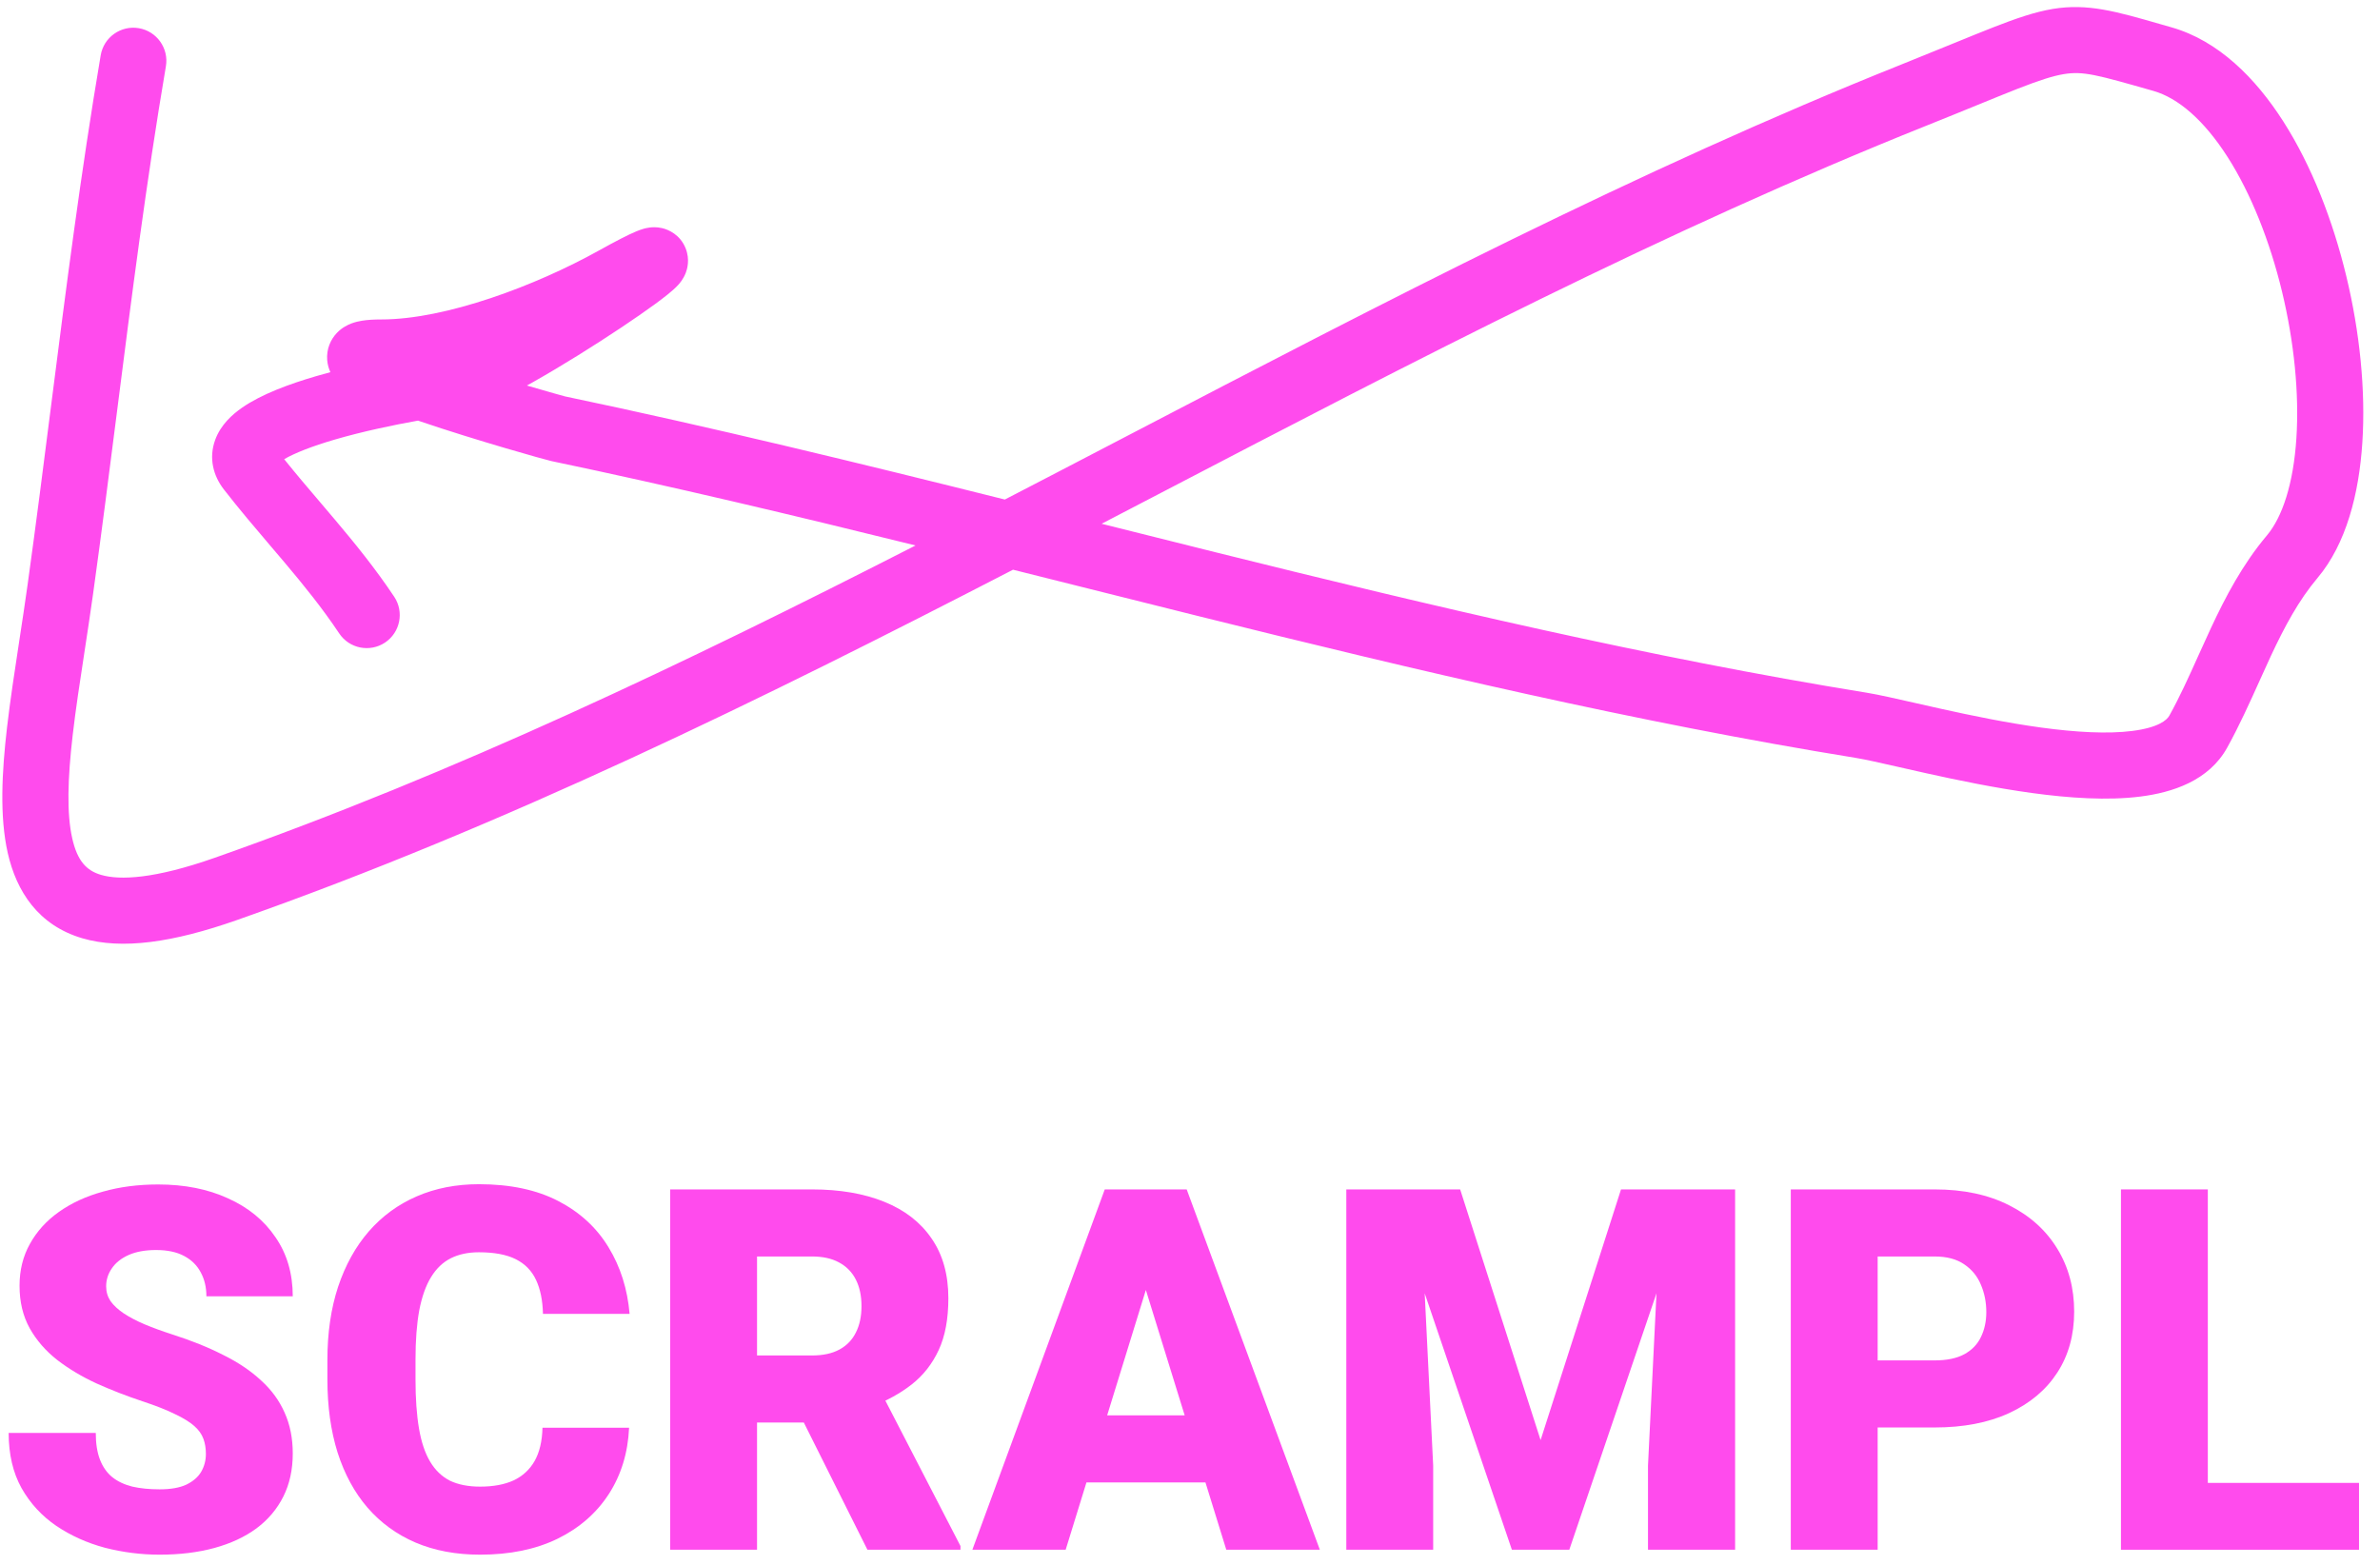
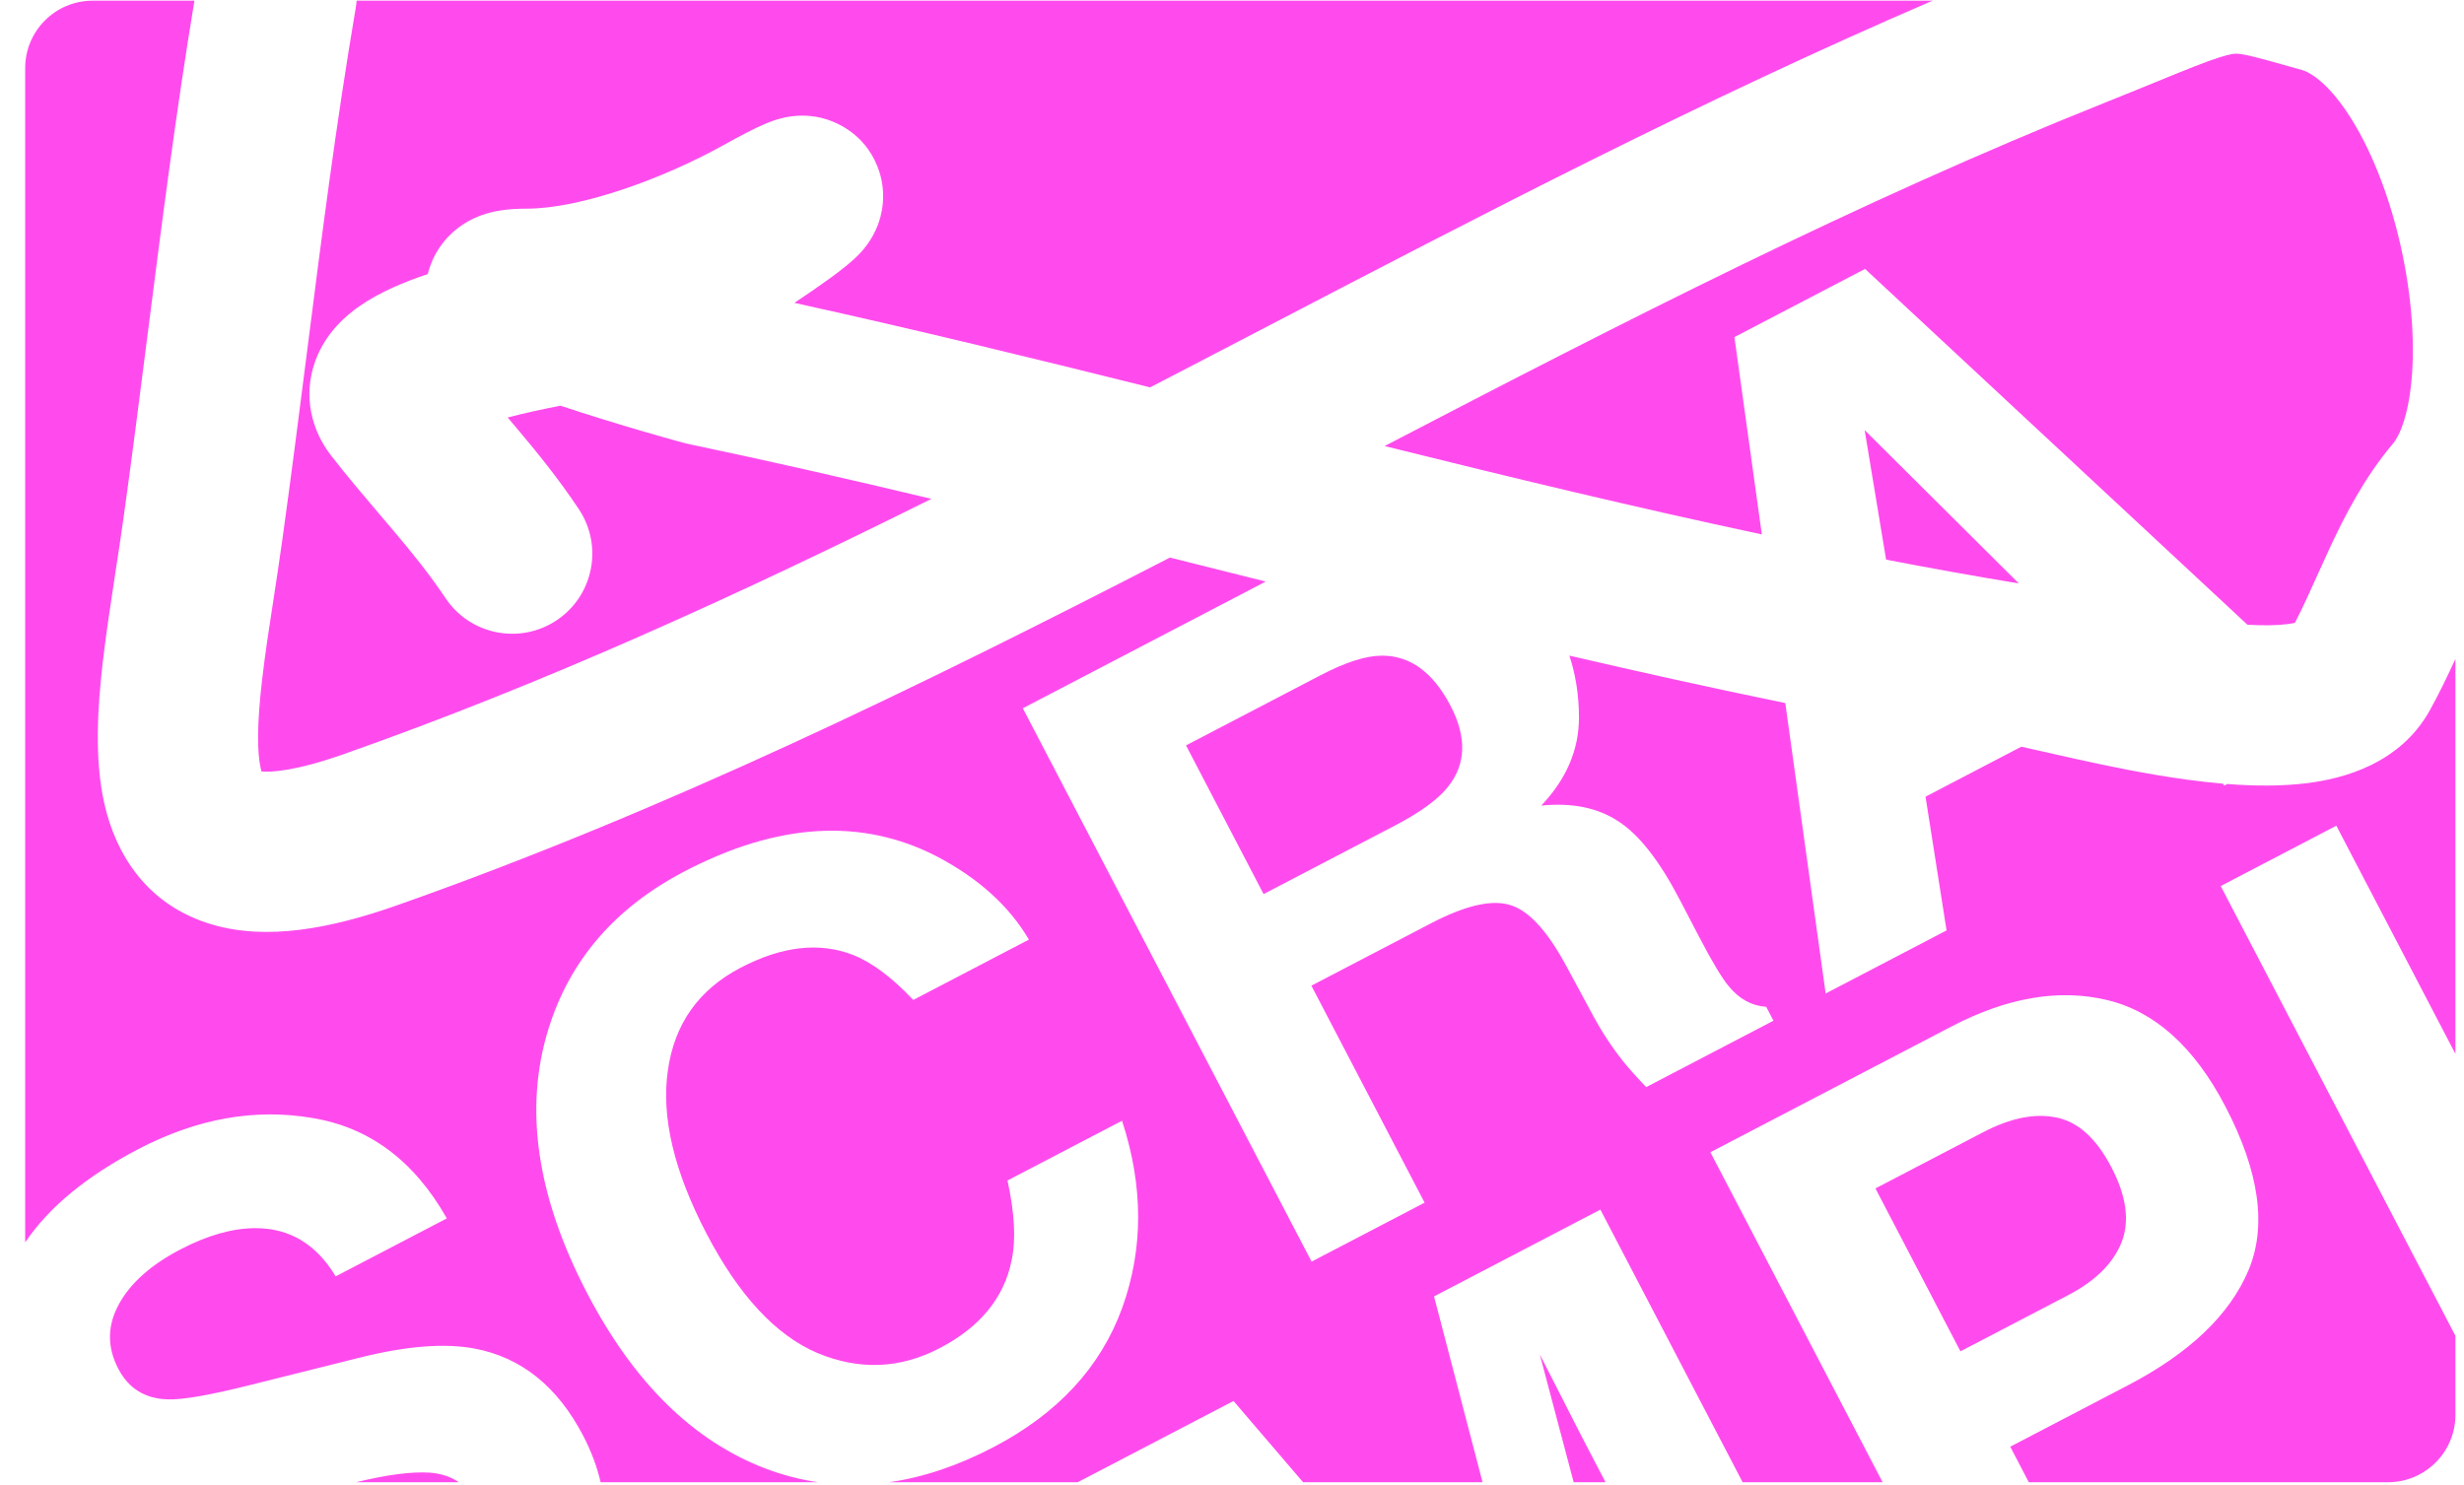
- <svg xmlns="http://www.w3.org/2000/svg" width="108" height="71" viewBox="0 0 108 71" fill="none">
-   <path d="M9.343 65.981C9.343 65.727 9.306 65.499 9.231 65.296C9.156 65.087 9.018 64.892 8.815 64.712C8.613 64.533 8.321 64.353 7.939 64.173C7.565 63.986 7.071 63.791 6.457 63.589C5.738 63.35 5.046 63.08 4.379 62.781C3.713 62.474 3.118 62.118 2.594 61.714C2.07 61.302 1.654 60.823 1.347 60.276C1.04 59.722 0.887 59.078 0.887 58.345C0.887 57.641 1.044 57.008 1.358 56.447C1.673 55.878 2.111 55.395 2.672 54.998C3.241 54.594 3.908 54.287 4.671 54.077C5.435 53.86 6.27 53.752 7.176 53.752C8.374 53.752 9.429 53.961 10.343 54.38C11.264 54.792 11.982 55.38 12.499 56.144C13.023 56.9 13.285 57.794 13.285 58.828H9.366C9.366 58.416 9.28 58.053 9.107 57.738C8.943 57.424 8.692 57.177 8.355 56.997C8.018 56.817 7.595 56.727 7.086 56.727C6.592 56.727 6.176 56.802 5.839 56.952C5.502 57.102 5.248 57.304 5.076 57.559C4.903 57.806 4.817 58.079 4.817 58.378C4.817 58.626 4.885 58.85 5.02 59.052C5.162 59.247 5.36 59.43 5.615 59.602C5.877 59.775 6.191 59.94 6.558 60.097C6.932 60.254 7.352 60.407 7.816 60.557C8.684 60.834 9.456 61.145 10.129 61.489C10.811 61.826 11.383 62.212 11.848 62.646C12.319 63.073 12.675 63.559 12.915 64.106C13.162 64.653 13.285 65.27 13.285 65.959C13.285 66.693 13.143 67.344 12.858 67.913C12.574 68.482 12.166 68.965 11.634 69.362C11.103 69.751 10.466 70.047 9.725 70.249C8.984 70.451 8.157 70.552 7.243 70.552C6.405 70.552 5.577 70.447 4.761 70.238C3.953 70.021 3.219 69.691 2.56 69.249C1.901 68.8 1.373 68.228 0.977 67.531C0.587 66.828 0.393 65.993 0.393 65.027H4.346C4.346 65.506 4.409 65.91 4.537 66.24C4.664 66.569 4.851 66.835 5.098 67.037C5.345 67.232 5.648 67.374 6.008 67.464C6.367 67.546 6.779 67.587 7.243 67.587C7.745 67.587 8.149 67.516 8.456 67.374C8.763 67.224 8.988 67.03 9.13 66.79C9.272 66.543 9.343 66.273 9.343 65.981Z" fill="#FF4BED" />
-   <path d="M24.617 64.791H28.547C28.495 65.929 28.188 66.932 27.627 67.801C27.065 68.669 26.286 69.347 25.291 69.834C24.302 70.313 23.134 70.552 21.787 70.552C20.694 70.552 19.716 70.369 18.855 70.002C18.002 69.635 17.276 69.107 16.677 68.418C16.085 67.73 15.632 66.895 15.318 65.914C15.011 64.933 14.857 63.829 14.857 62.601V61.714C14.857 60.486 15.018 59.382 15.34 58.401C15.67 57.413 16.134 56.574 16.733 55.885C17.339 55.189 18.066 54.657 18.912 54.291C19.758 53.924 20.697 53.74 21.73 53.74C23.153 53.74 24.355 53.995 25.335 54.504C26.316 55.013 27.076 55.713 27.615 56.604C28.154 57.487 28.473 58.495 28.57 59.625H24.639C24.624 59.011 24.519 58.498 24.325 58.086C24.13 57.667 23.823 57.353 23.404 57.143C22.985 56.933 22.427 56.829 21.73 56.829C21.244 56.829 20.821 56.919 20.461 57.098C20.102 57.278 19.803 57.562 19.563 57.952C19.323 58.341 19.144 58.846 19.024 59.468C18.912 60.082 18.855 60.823 18.855 61.691V62.601C18.855 63.47 18.908 64.211 19.013 64.825C19.117 65.439 19.286 65.94 19.518 66.33C19.75 66.719 20.05 67.007 20.416 67.194C20.791 67.374 21.248 67.464 21.787 67.464C22.386 67.464 22.891 67.37 23.303 67.183C23.715 66.988 24.033 66.697 24.257 66.307C24.482 65.91 24.602 65.405 24.617 64.791Z" fill="#FF4BED" />
-   <path d="M30.412 53.976H36.847C38.105 53.976 39.198 54.163 40.126 54.538C41.054 54.912 41.769 55.466 42.271 56.2C42.78 56.933 43.035 57.839 43.035 58.917C43.035 59.853 42.889 60.636 42.597 61.265C42.305 61.894 41.897 62.414 41.373 62.826C40.856 63.23 40.253 63.563 39.565 63.825L38.273 64.555H32.871L32.849 61.512H36.847C37.348 61.512 37.764 61.422 38.093 61.242C38.423 61.062 38.67 60.808 38.834 60.478C39.007 60.142 39.093 59.741 39.093 59.277C39.093 58.805 39.007 58.401 38.834 58.064C38.662 57.727 38.408 57.469 38.071 57.289C37.741 57.109 37.333 57.02 36.847 57.02H34.353V70.328H30.412V53.976ZM39.362 70.328L35.746 63.095L39.924 63.073L43.585 70.159V70.328H39.362Z" fill="#FF4BED" />
-   <path d="M52.345 57.413L48.358 70.328H44.124L50.132 53.976H52.816L52.345 57.413ZM55.647 70.328L51.648 57.413L51.132 53.976H53.85L59.892 70.328H55.647ZM55.489 64.23V67.273H47.1V64.23H55.489Z" fill="#FF4BED" />
-   <path d="M63.047 53.976H66.259L69.909 65.353L73.559 53.976H76.771L71.212 70.328H68.606L63.047 53.976ZM61.093 53.976H64.418L65.035 66.509V70.328H61.093V53.976ZM75.401 53.976H78.736V70.328H74.783V66.509L75.401 53.976Z" fill="#FF4BED" />
-   <path d="M87.788 64.78H83.723V61.736H87.788C88.342 61.736 88.791 61.643 89.136 61.456C89.48 61.268 89.731 61.01 89.888 60.681C90.053 60.344 90.135 59.966 90.135 59.546C90.135 59.097 90.053 58.682 89.888 58.3C89.731 57.918 89.48 57.611 89.136 57.379C88.791 57.139 88.342 57.02 87.788 57.02H85.205V70.328H81.263V53.976H87.788C89.098 53.976 90.225 54.216 91.168 54.695C92.119 55.174 92.849 55.833 93.358 56.671C93.868 57.502 94.122 58.453 94.122 59.524C94.122 60.58 93.868 61.501 93.358 62.287C92.849 63.073 92.119 63.687 91.168 64.128C90.225 64.563 89.098 64.78 87.788 64.78Z" fill="#FF4BED" />
-   <path d="M107.048 67.295V70.328H98.783V67.295H107.048ZM100.187 53.976V70.328H96.245V53.976H100.187Z" fill="#FF4BED" />
-   <path fill-rule="evenodd" clip-rule="evenodd" d="M89.744 4.76C89.09 5.027 88.335 5.336 87.436 5.695C75.547 10.451 64.156 16.387 52.691 22.362C51.791 22.831 50.89 23.3 49.989 23.769C51.724 24.204 53.458 24.639 55.19 25.07C65.025 27.515 74.832 29.834 84.692 31.433C85.228 31.52 86.041 31.704 86.962 31.914C87.315 31.994 87.683 32.078 88.058 32.161C89.462 32.473 91.063 32.804 92.623 33.017C94.201 33.232 95.644 33.313 96.758 33.171C97.938 33.021 98.326 32.681 98.439 32.479C98.922 31.609 99.32 30.724 99.747 29.776C99.933 29.362 100.125 28.937 100.331 28.495C100.985 27.096 101.755 25.62 102.868 24.298C103.569 23.465 104.071 21.956 104.206 19.887C104.338 17.866 104.105 15.519 103.554 13.233C103.001 10.944 102.147 8.79 101.088 7.131C100.01 5.444 98.838 4.447 97.72 4.127C95.153 3.394 94.533 3.217 93.645 3.365C93.161 3.445 92.561 3.636 91.556 4.028C91.03 4.234 90.444 4.474 89.744 4.76ZM45.969 25.854C46.916 26.091 47.862 26.328 48.81 26.566C50.693 27.039 52.578 27.512 54.467 27.981C64.312 30.429 74.221 32.774 84.212 34.394C84.649 34.465 85.311 34.615 86.172 34.811C86.547 34.896 86.96 34.99 87.408 35.09C88.834 35.406 90.532 35.759 92.217 35.989C93.885 36.217 95.634 36.339 97.137 36.147C98.575 35.964 100.228 35.435 101.061 33.936C101.609 32.949 102.09 31.882 102.539 30.885C102.713 30.498 102.882 30.122 103.049 29.765C103.673 28.431 104.309 27.245 105.163 26.23C106.47 24.679 107.048 22.405 107.199 20.083C107.354 17.713 107.081 15.06 106.47 12.529C105.86 10.002 104.896 7.52 103.616 5.517C102.355 3.542 100.668 1.849 98.544 1.242C98.364 1.191 98.189 1.141 98.02 1.092C96.027 0.518 94.729 0.144 93.153 0.405C92.338 0.541 91.49 0.834 90.465 1.234C89.936 1.441 89.308 1.697 88.576 1.996C87.912 2.268 87.161 2.574 86.322 2.91C74.286 7.724 62.762 13.73 51.32 19.693C50.221 20.266 49.122 20.839 48.024 21.41C47.215 21.83 46.407 22.25 45.598 22.669C38.956 21.009 32.296 19.384 25.626 17.986L25.622 17.984C25.561 17.968 24.907 17.789 23.91 17.496C24.01 17.441 24.111 17.384 24.212 17.327C25.514 16.591 26.977 15.674 28.172 14.877C28.771 14.478 29.312 14.102 29.74 13.789C30.119 13.511 30.535 13.193 30.77 12.935C30.772 12.934 30.773 12.932 30.775 12.93C30.82 12.881 31.006 12.678 31.119 12.381C31.176 12.232 31.322 11.783 31.109 11.259C30.86 10.648 30.337 10.421 30.047 10.353C29.783 10.291 29.564 10.314 29.476 10.326C29.366 10.34 29.273 10.363 29.211 10.38C29.086 10.415 28.968 10.461 28.874 10.5C28.508 10.651 27.939 10.945 27.164 11.376C24.314 12.96 20.238 14.497 17.302 14.497C16.992 14.497 16.69 14.511 16.423 14.555C16.289 14.577 16.124 14.612 15.953 14.676C15.798 14.734 15.528 14.855 15.287 15.108C15.003 15.406 14.807 15.842 14.848 16.343C14.866 16.558 14.924 16.741 14.992 16.89C14.773 16.948 14.554 17.009 14.339 17.072C13.141 17.423 11.864 17.888 10.981 18.503C10.55 18.803 10.016 19.271 9.765 19.961C9.463 20.787 9.678 21.594 10.16 22.213C10.863 23.117 11.588 23.968 12.282 24.783C12.495 25.032 12.704 25.278 12.909 25.52C13.797 26.573 14.63 27.602 15.392 28.744C15.851 29.433 16.782 29.619 17.472 29.16C18.161 28.7 18.347 27.769 17.888 27.08C17.03 25.794 16.109 24.662 15.201 23.586C14.977 23.321 14.756 23.061 14.537 22.803C13.979 22.149 13.434 21.509 12.896 20.838C13.386 20.553 14.178 20.245 15.182 19.951C16.456 19.578 17.865 19.285 18.969 19.088C19.002 19.099 19.035 19.111 19.069 19.122C21.6 19.984 24.772 20.872 25.011 20.922C30.527 22.078 36.032 23.39 41.547 24.753C31.142 30.069 20.677 35.08 9.743 38.927C7.01 39.888 5.439 39.954 4.583 39.702C3.925 39.508 3.51 39.072 3.278 38.044C3.024 36.923 3.068 35.352 3.298 33.364C3.437 32.169 3.626 30.935 3.825 29.638C3.958 28.77 4.095 27.874 4.225 26.942C4.611 24.16 4.962 21.406 5.311 18.665C5.977 13.436 6.637 8.253 7.528 3.009C7.666 2.193 7.117 1.418 6.3 1.279C5.483 1.141 4.709 1.69 4.57 2.507C3.67 7.807 2.995 13.104 2.323 18.374C1.976 21.1 1.63 23.819 1.253 26.529C1.137 27.363 1.006 28.225 0.874 29.085C0.667 30.439 0.461 31.789 0.318 33.019C0.084 35.039 -0.023 37.05 0.351 38.706C0.747 40.455 1.738 41.99 3.734 42.579C5.531 43.109 7.859 42.77 10.739 41.757C22.941 37.463 34.535 31.758 45.969 25.854ZM17.401 15.222C17.401 15.222 17.407 15.225 17.416 15.232C17.405 15.225 17.401 15.222 17.401 15.222Z" fill="#FF4BED" />
+ <svg xmlns="http://www.w3.org/2000/svg" width="73" height="44" viewBox="0 0 73 44" fill="none">
+   <path fill-rule="evenodd" clip-rule="evenodd" d="M62.318 3.06C62.938 2.812 63.436 2.608 63.862 2.434L63.862 2.434C64.308 2.251 64.676 2.101 65.021 1.966C65.674 1.712 65.954 1.633 66.12 1.605L66.126 1.604C66.326 1.571 66.397 1.559 68.195 2.073C68.467 2.15 69.001 2.486 69.626 3.465C70.222 4.398 70.734 5.665 71.071 7.062C71.407 8.455 71.541 9.86 71.464 11.03C71.383 12.274 71.088 12.916 70.906 13.132C70.053 14.145 69.485 15.25 69.04 16.202C68.884 16.537 68.748 16.839 68.621 17.12L68.621 17.121C68.402 17.608 68.21 18.033 67.99 18.457C67.933 18.469 67.86 18.482 67.768 18.494C67.452 18.534 67.053 18.54 66.584 18.512L55.256 7.969L51.385 9.989L52.197 15.836C48.481 15.044 44.761 14.147 41.021 13.218C48.08 9.543 55.059 5.964 62.318 3.06ZM59.811 17.289C58.5 17.072 57.19 16.836 55.879 16.584L55.243 12.745L59.811 17.289ZM52.892 20.833C50.752 20.395 48.62 19.922 46.496 19.428C46.684 19.998 46.779 20.61 46.78 21.265C46.778 22.219 46.406 23.088 45.663 23.871C46.579 23.781 47.339 23.936 47.945 24.337C48.554 24.727 49.158 25.497 49.758 26.646L50.333 27.748C50.723 28.497 51.018 28.989 51.217 29.225C51.526 29.602 51.896 29.805 52.327 29.835L52.542 30.246L48.771 32.214C48.477 31.905 48.25 31.651 48.09 31.451C47.761 31.038 47.467 30.592 47.208 30.114L46.391 28.601C45.83 27.563 45.273 26.967 44.721 26.812C44.175 26.653 43.399 26.836 42.39 27.363L38.852 29.208L42.207 35.638L38.858 37.385L30.303 20.988L37.499 17.233C37.004 17.109 36.509 16.985 36.015 16.861L36.014 16.861L34.662 16.522C27.269 20.331 19.71 24.03 11.747 26.832C9.783 27.523 7.899 27.873 6.281 27.395C4.348 26.825 3.429 25.306 3.093 23.82C2.791 22.483 2.891 20.955 3.046 19.61C3.142 18.782 3.286 17.837 3.426 16.919L3.426 16.919C3.512 16.359 3.596 15.809 3.666 15.303C3.909 13.552 4.136 11.777 4.363 9.99L4.363 9.989L4.363 9.989C4.784 6.691 5.21 3.346 5.76 0.02H2.746C1.641 0.02 0.746 0.915 0.746 2.02V36.815C1.451 35.77 2.569 34.849 4.1 34.05C5.828 33.149 7.54 32.84 9.236 33.126C10.936 33.399 12.27 34.392 13.238 36.104L9.945 37.822C9.372 36.867 8.576 36.39 7.558 36.393C6.881 36.397 6.146 36.606 5.352 37.02C4.469 37.48 3.858 38.026 3.517 38.657C3.176 39.288 3.172 39.922 3.505 40.56C3.81 41.145 4.298 41.448 4.968 41.466C5.403 41.485 6.233 41.34 7.458 41.03L10.638 40.235C12.031 39.885 13.173 39.794 14.063 39.962C15.444 40.223 16.516 41.084 17.278 42.545C17.515 43 17.688 43.459 17.795 43.923H24.237C23.713 43.847 23.195 43.712 22.683 43.518C20.54 42.702 18.777 40.97 17.396 38.322C15.902 35.459 15.519 32.853 16.245 30.502C16.876 28.455 18.223 26.894 20.284 25.819C23.043 24.379 25.532 24.232 27.752 25.376C28.987 26.024 29.897 26.846 30.483 27.843L27.057 29.631C26.424 28.96 25.829 28.516 25.271 28.297C24.277 27.91 23.168 28.036 21.944 28.675C20.698 29.325 19.979 30.342 19.786 31.726C19.588 33.102 19.97 34.71 20.929 36.55C21.889 38.389 22.987 39.571 24.223 40.096C25.463 40.61 26.669 40.561 27.841 39.949C29.042 39.322 29.753 38.452 29.973 37.337C30.101 36.732 30.06 35.947 29.849 34.981L33.242 33.211C33.877 35.153 33.879 37.002 33.247 38.756C32.608 40.514 31.335 41.891 29.429 42.885C28.377 43.434 27.347 43.78 26.338 43.923H31.929L36.545 41.515L38.607 43.923H43.923L42.486 38.416L47.414 35.844L51.629 43.923H55.776L50.673 34.144L57.816 30.418C59.462 29.558 60.995 29.296 62.415 29.631C63.835 29.966 65.008 31.019 65.933 32.792C66.942 34.728 67.167 36.351 66.606 37.663C66.045 38.975 64.856 40.105 63.039 41.053L59.557 42.869L60.107 43.923H70.746C71.85 43.923 72.746 43.028 72.746 41.923V39.584L65.792 26.256L69.218 24.468L72.746 31.229V19.526C72.514 20.029 72.26 20.558 71.989 21.046C71.108 22.633 69.434 23.069 68.368 23.205C67.601 23.302 66.781 23.294 65.986 23.232L65.903 23.276L65.848 23.221C65.478 23.189 65.114 23.147 64.764 23.099C63.596 22.939 62.433 22.697 61.484 22.486C61.148 22.412 60.855 22.345 60.6 22.287L60.599 22.287C60.317 22.223 60.081 22.169 59.885 22.127L57.047 23.608L57.67 27.571L54.088 29.44L52.892 20.833ZM10.566 0.02C10.56 0.092 10.551 0.163 10.539 0.236C9.957 3.663 9.529 7.025 9.093 10.449L9.093 10.449C8.862 12.261 8.629 14.091 8.37 15.957C8.278 16.617 8.186 17.222 8.098 17.795L8.098 17.795C7.97 18.622 7.853 19.384 7.764 20.156C7.614 21.45 7.614 22.282 7.725 22.773C7.733 22.807 7.741 22.836 7.748 22.861C8.028 22.886 8.744 22.854 10.171 22.352C16.125 20.257 21.874 17.629 27.595 14.782C25.196 14.209 22.801 13.661 20.403 13.158C20.174 13.111 18.236 12.565 16.605 12.022C16.121 12.115 15.572 12.232 15.041 12.372C15.121 12.466 15.203 12.563 15.286 12.661C15.893 13.381 16.541 14.174 17.149 15.088C17.877 16.179 17.582 17.654 16.491 18.381C15.4 19.108 13.925 18.814 13.198 17.722C12.741 17.037 12.233 16.407 11.657 15.725C11.53 15.575 11.398 15.419 11.261 15.259C10.801 14.719 10.295 14.125 9.812 13.503C9.253 12.785 8.954 11.76 9.343 10.693C9.653 9.841 10.282 9.329 10.654 9.07C11.251 8.654 11.995 8.348 12.673 8.121C12.78 7.684 13.003 7.305 13.279 7.015C13.641 6.636 14.036 6.463 14.237 6.388C14.462 6.304 14.666 6.262 14.808 6.239C15.09 6.193 15.373 6.183 15.61 6.183C17.194 6.183 19.631 5.303 21.432 4.302C21.94 4.02 22.378 3.79 22.701 3.656C22.786 3.621 22.921 3.567 23.08 3.523C23.159 3.501 23.289 3.468 23.45 3.447C23.576 3.431 23.912 3.394 24.322 3.49C24.772 3.596 25.596 3.951 25.988 4.914C26.324 5.738 26.093 6.441 26.007 6.669C25.835 7.119 25.559 7.417 25.51 7.47L25.505 7.476C25.24 7.766 24.848 8.056 24.622 8.222C24.318 8.444 23.944 8.703 23.539 8.973L23.537 8.975C27.059 9.75 30.575 10.607 34.074 11.479C34.451 11.284 34.828 11.088 35.205 10.892C35.929 10.516 36.655 10.137 37.382 9.759L37.382 9.759C43.867 6.379 50.446 2.95 57.257 0.02H10.566ZM68.153 18.409C68.153 18.409 68.146 18.413 68.129 18.419C68.143 18.411 68.152 18.408 68.153 18.409ZM13.368 12.967L13.377 12.962C13.357 12.977 13.352 12.979 13.368 12.967ZM46.99 42.817L47.567 43.923H46.623L45.619 40.135C45.781 40.447 46.01 40.894 46.304 41.476C46.595 42.051 46.823 42.498 46.99 42.817ZM12.74 43.639C13.073 43.665 13.357 43.76 13.593 43.923H10.546C11.467 43.698 12.198 43.603 12.74 43.639ZM42.915 23.296C43.435 22.628 43.455 21.835 42.975 20.915C42.456 19.921 41.778 19.426 40.94 19.429C40.468 19.43 39.862 19.624 39.12 20.011L35.138 22.088L37.436 26.494L41.319 24.468C42.09 24.066 42.622 23.675 42.915 23.296ZM62.551 34.584C62.996 35.437 63.099 36.176 62.859 36.802C62.611 37.431 62.084 37.956 61.275 38.378L58.082 40.044L55.563 35.216L58.756 33.55C59.565 33.128 60.286 32.983 60.921 33.114C61.563 33.241 62.106 33.731 62.551 34.584Z" fill="#FF4BED" />
</svg>
